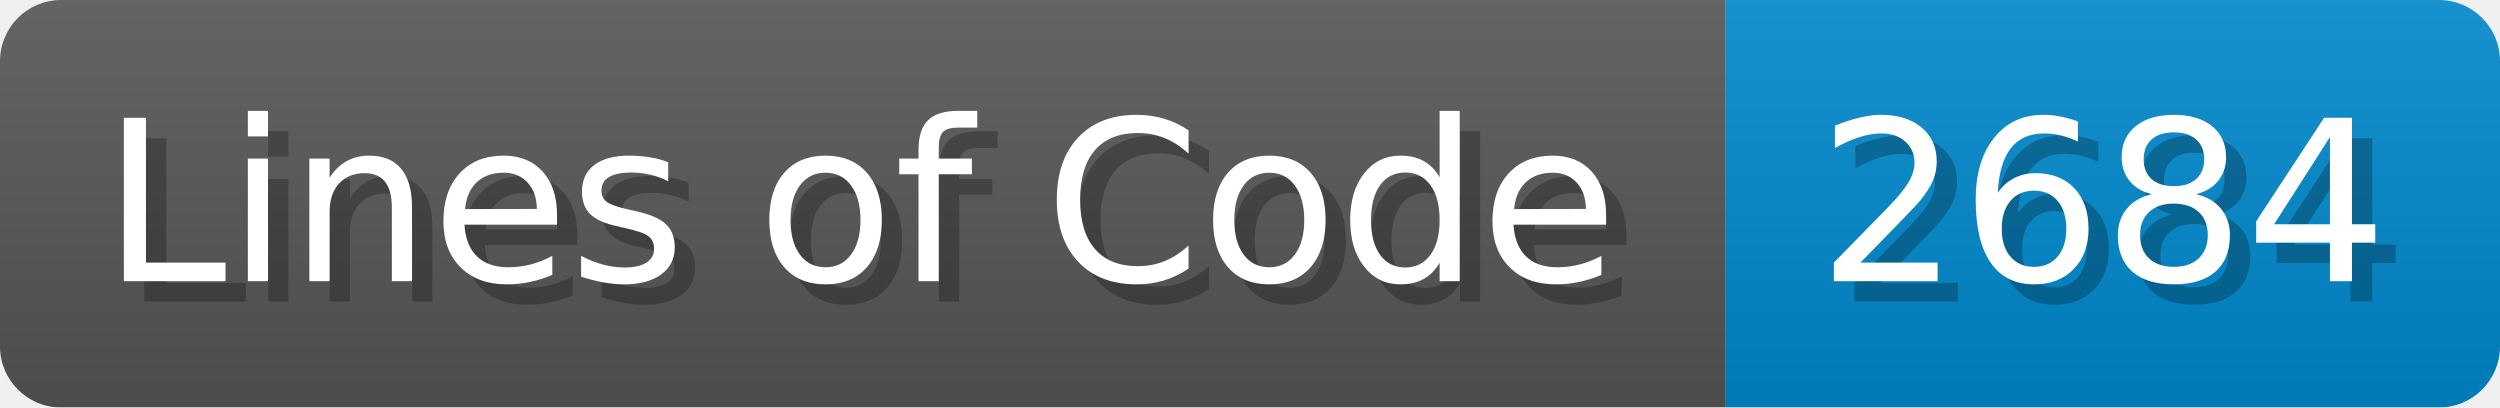
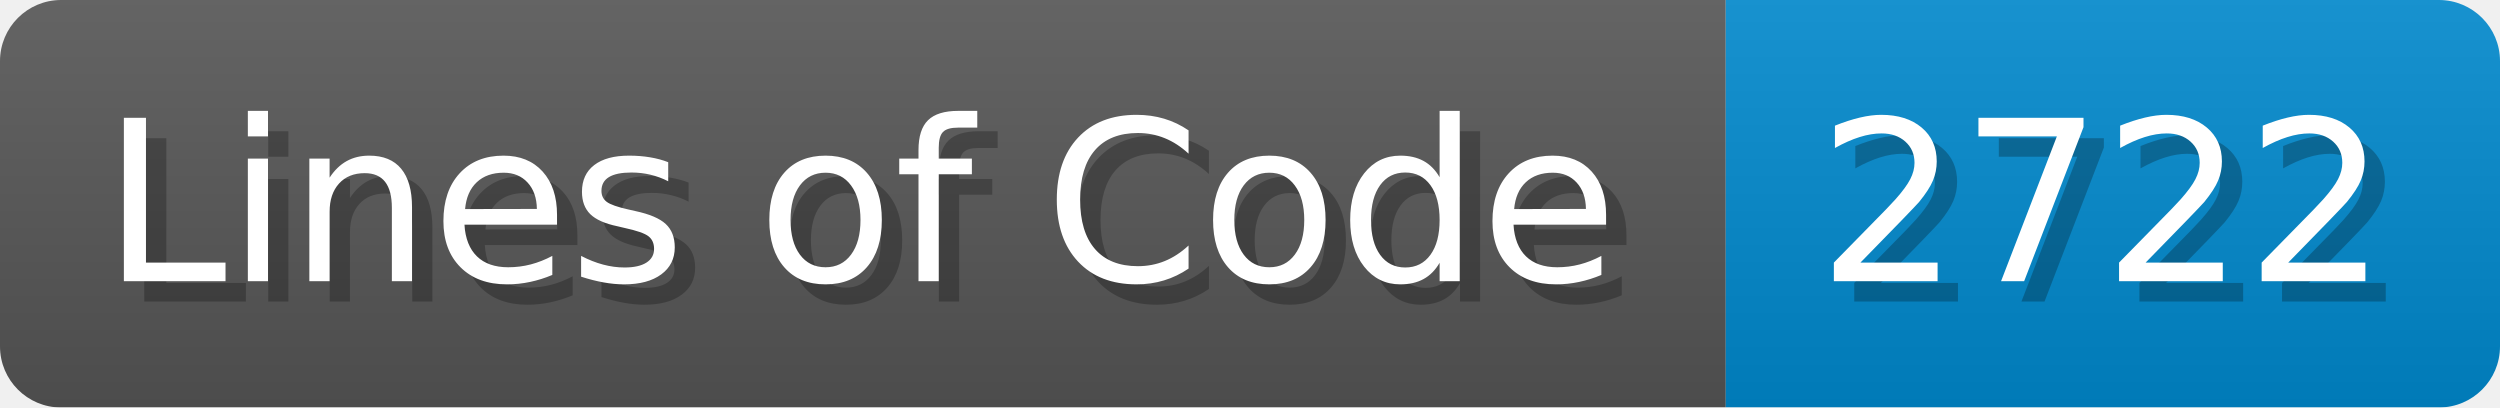
- <svg xmlns="http://www.w3.org/2000/svg" width="122.7" height="20" viewBox="0 0 1227 200" role="img" aria-label="Lines of Code: 2684">
+ <svg xmlns="http://www.w3.org/2000/svg" width="122.7" height="20" viewBox="0 0 1227 200" role="img" aria-label="Lines of Code: 2722">
  <linearGradient id="a" x2="0" y2="100%">
    <stop offset="0" stop-opacity=".1" stop-color="#EEE" />
    <stop offset="1" stop-opacity=".1" />
  </linearGradient>
  <mask id="m">
    <rect width="1227" height="200" rx="30" fill="#FFF" />
  </mask>
  <g mask="url(#m)">
    <rect width="847" height="200" fill="#555" />
    <rect width="380" height="200" fill="#08C" x="847" />
    <rect width="1227" height="200" fill="url(#a)" />
  </g>
  <g aria-hidden="true" fill="#fff" text-anchor="start" font-family="Verdana,DejaVu Sans,sans-serif" font-size="110">
    <text x="60" y="148" textLength="747" fill="#000" opacity="0.25">Lines of Code</text>
    <text x="50" y="138" textLength="747">Lines of Code</text>
-     <text x="902" y="148" textLength="280" fill="#000" opacity="0.25">2684</text>
-     <text x="892" y="138" textLength="280">2684</text>
+     <text x="902" y="148" textLength="280" fill="#000" opacity="0.25">2722</text>
+     <text x="892" y="138" textLength="280">2722</text>
  </g>
</svg>
